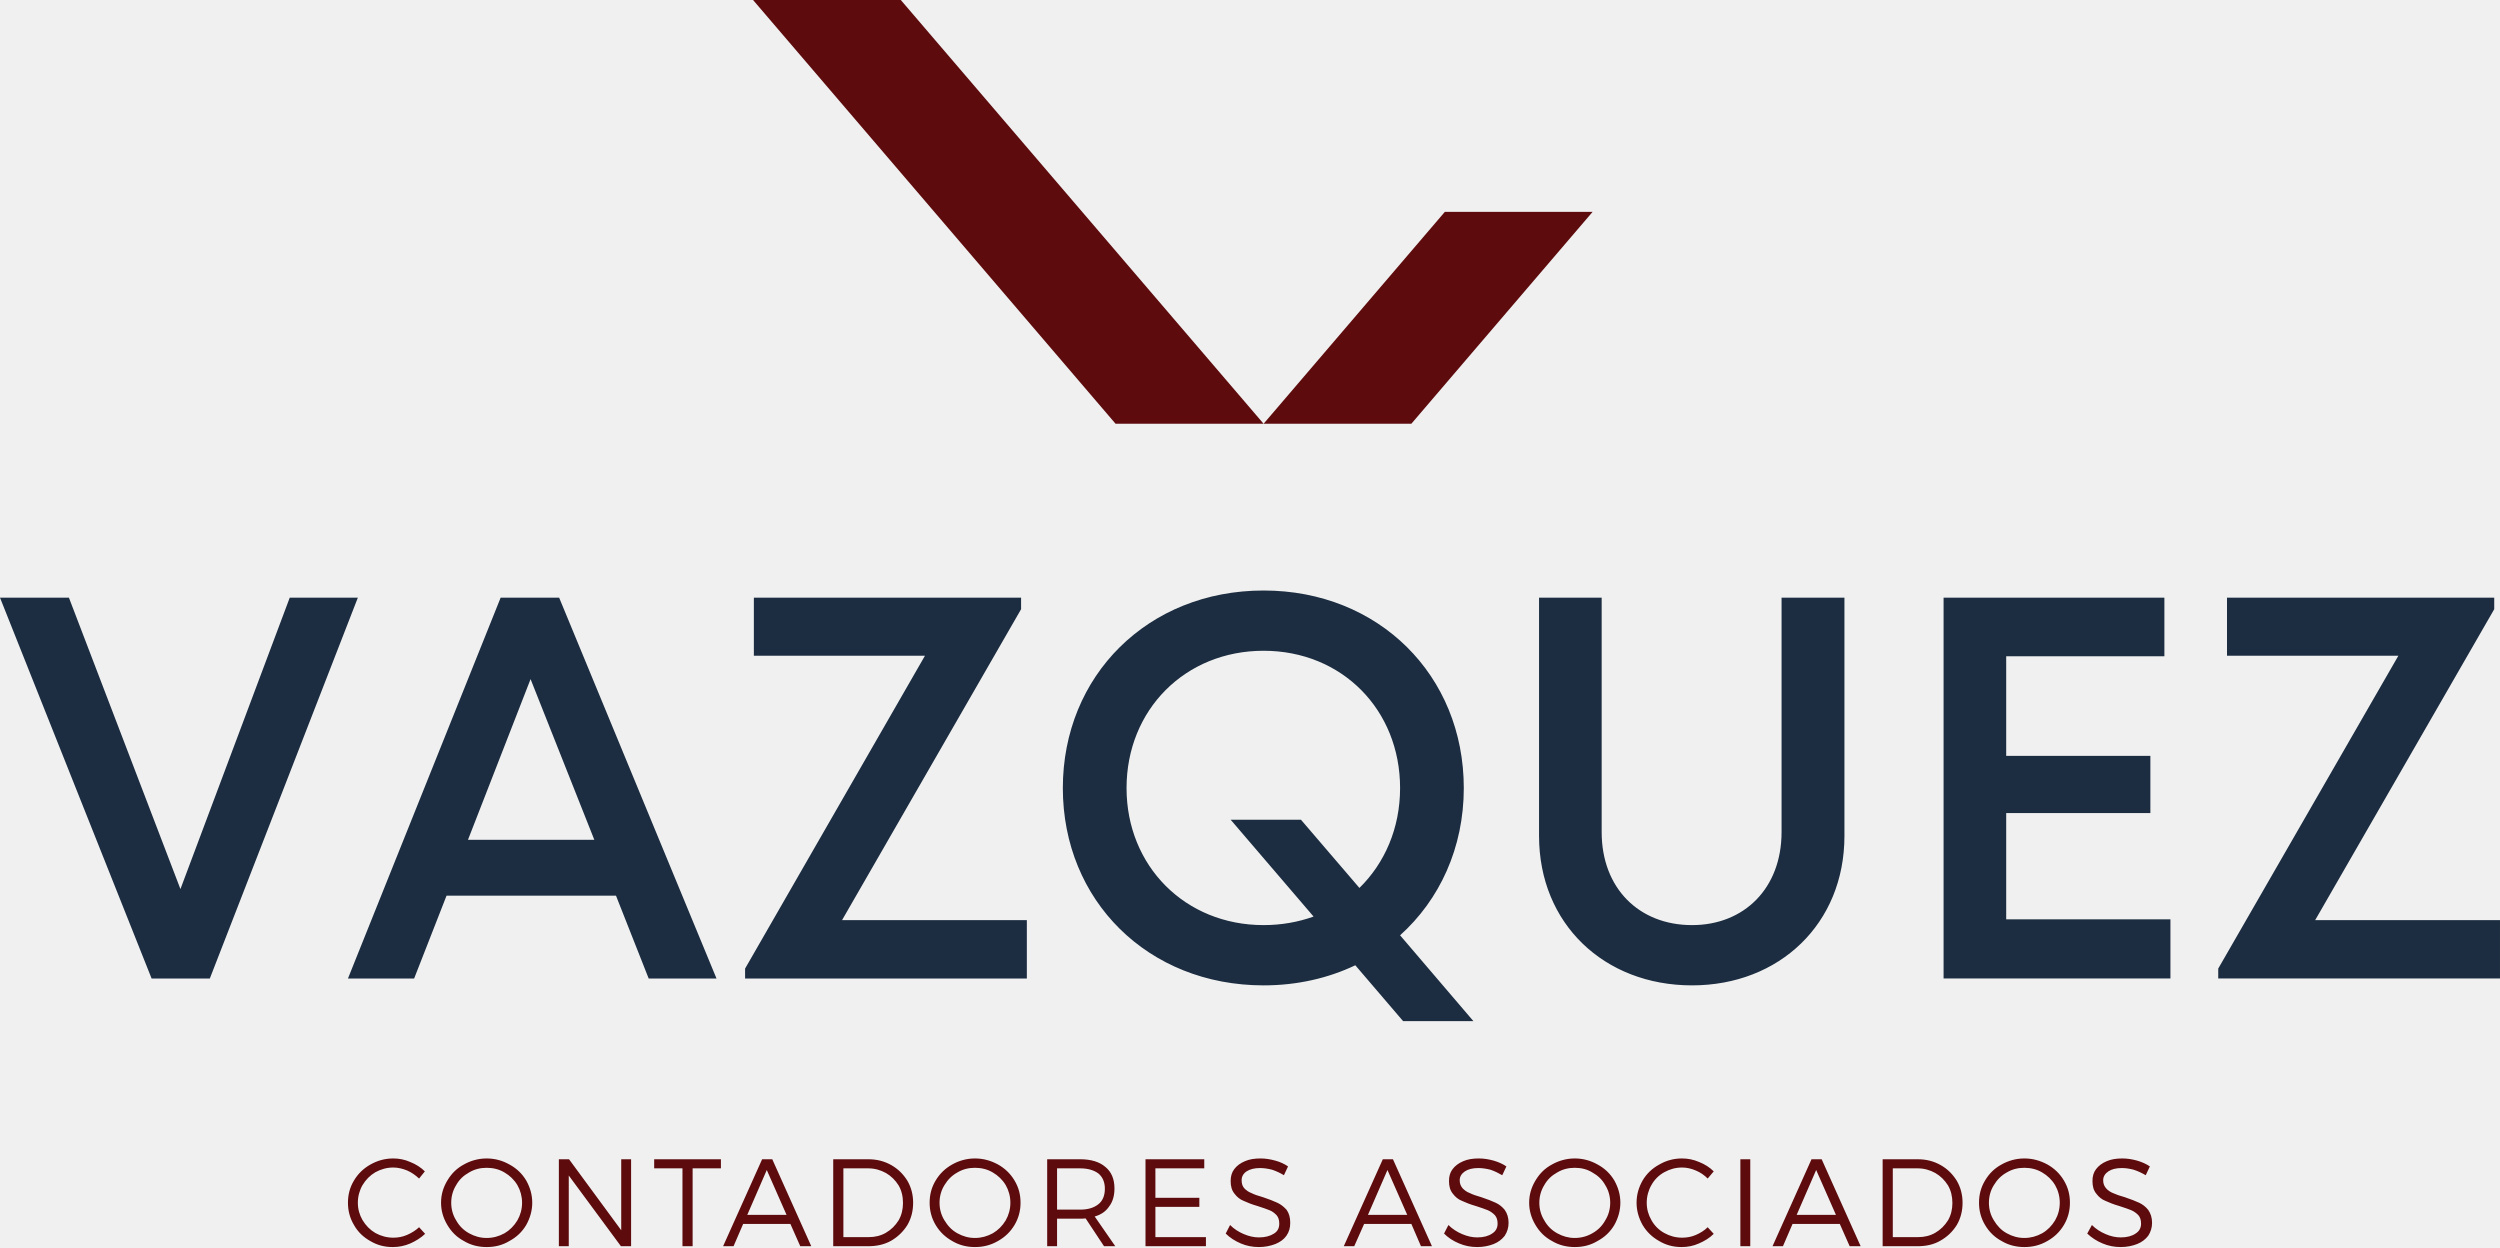
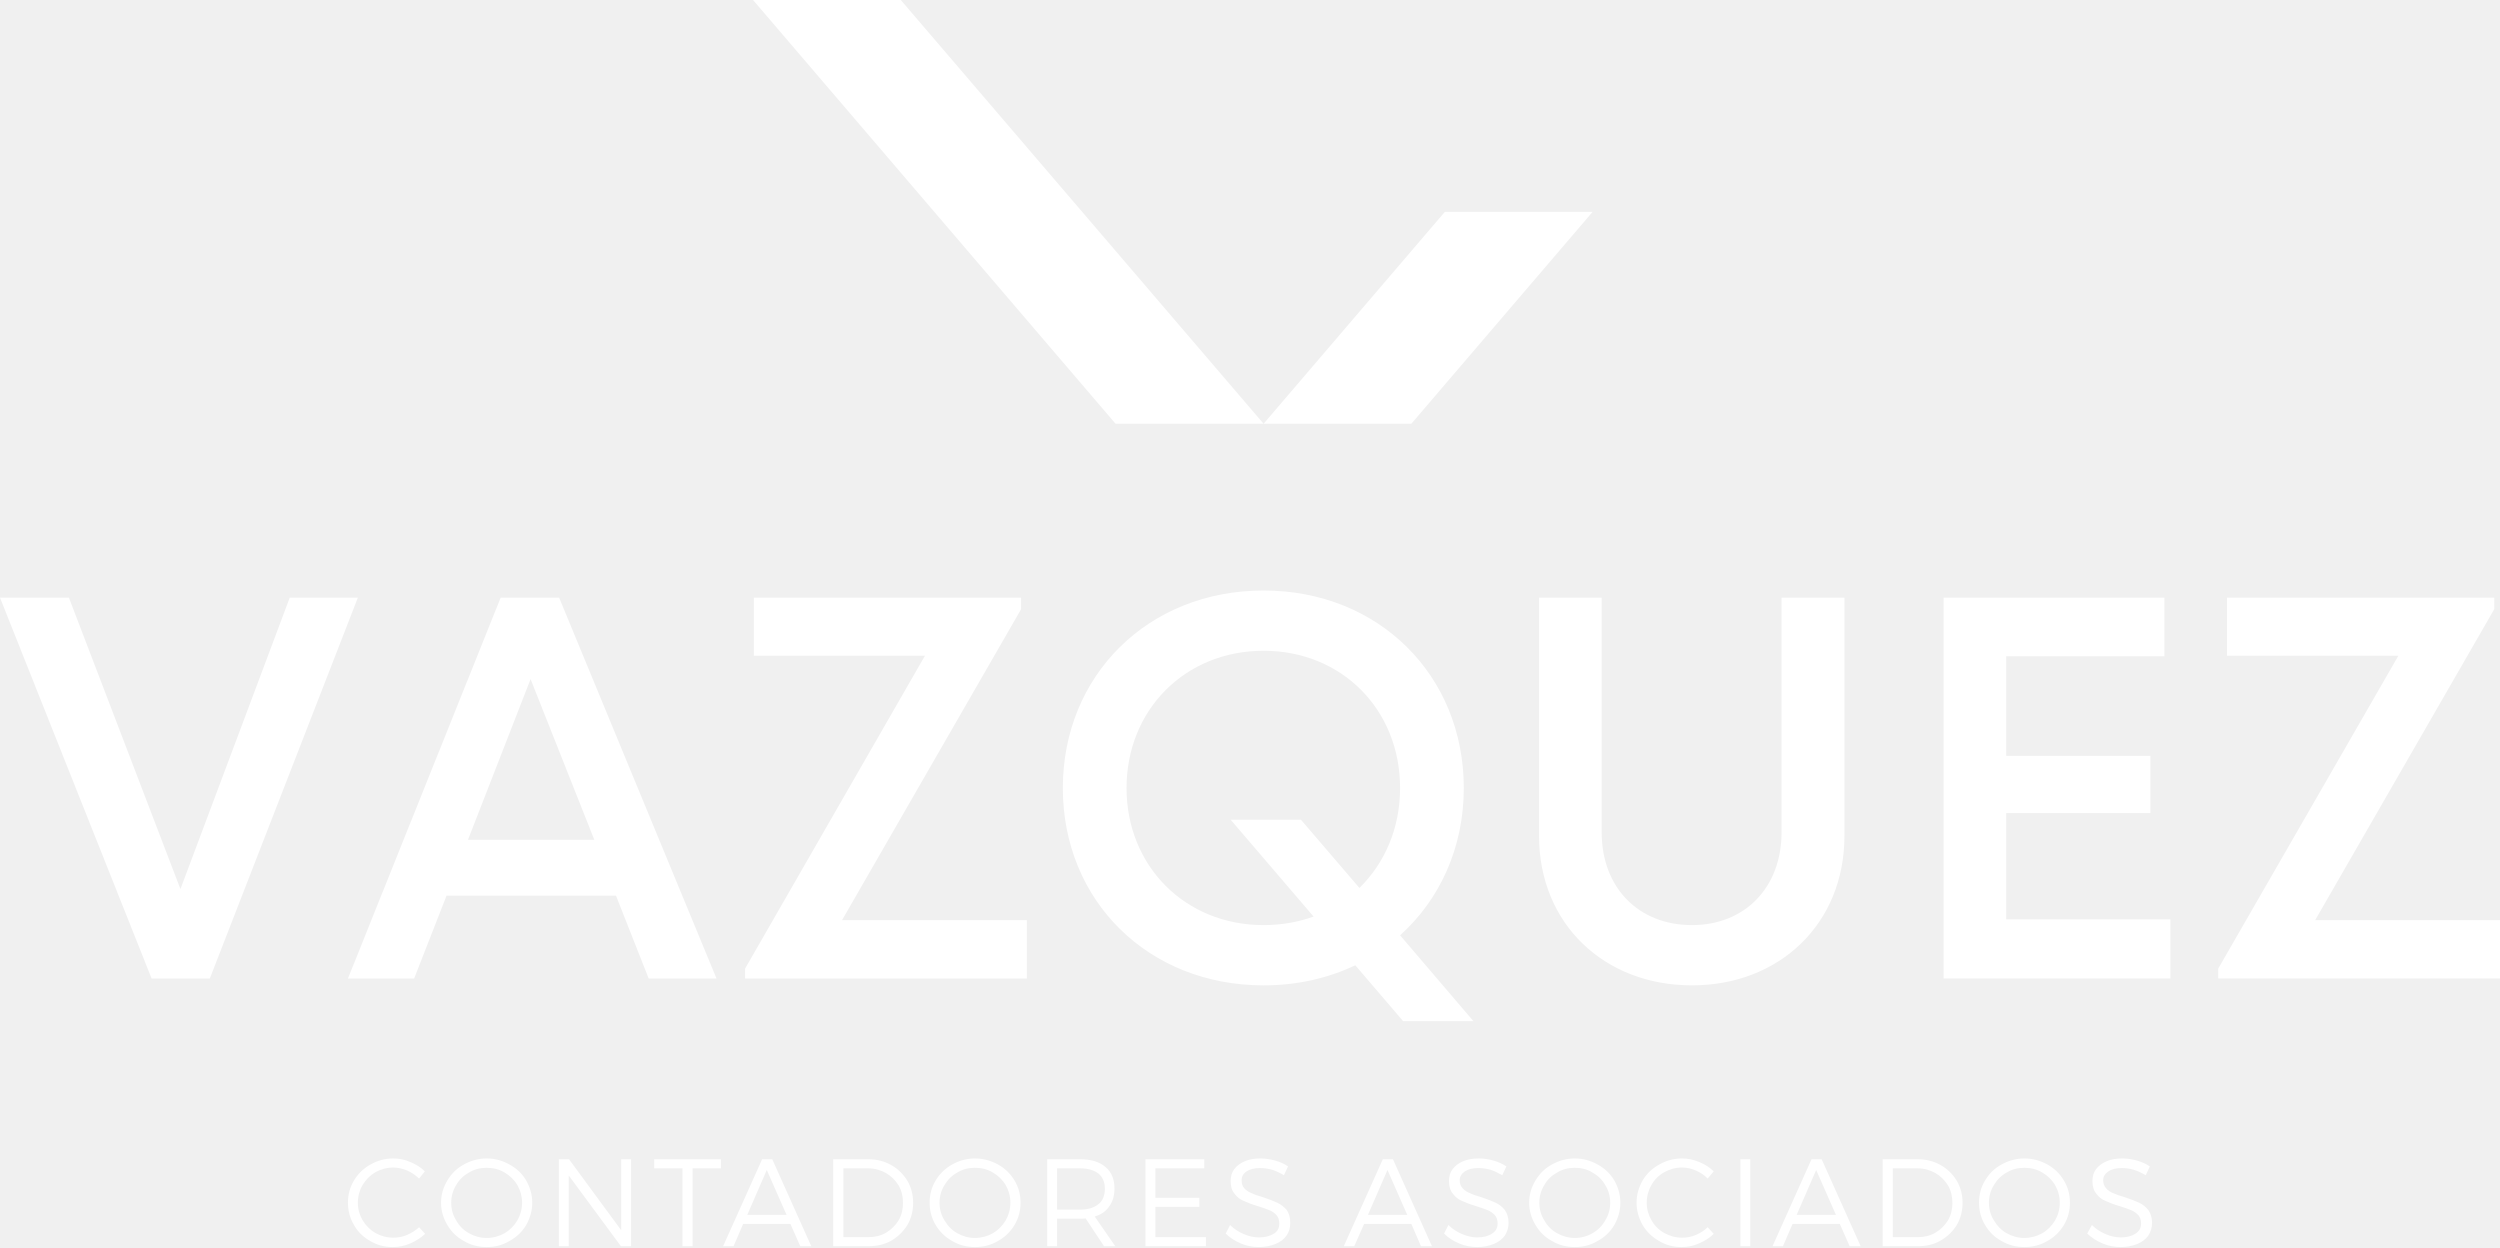
- <svg xmlns="http://www.w3.org/2000/svg" xml:space="preserve" width="144.803mm" height="72.231mm" version="1.1" style="shape-rendering:geometricPrecision; text-rendering:geometricPrecision; image-rendering:optimizeQuality; fill-rule:evenodd; clip-rule:evenodd" viewBox="0 0 4857.81 2423.19">
-   <defs>
-     <style type="text/css">
+ <svg xmlns="http://www.w3.org/2000/svg" xml:space="preserve" width="144.803mm" height="72.231mm" version="1.1" style="shape-rendering:geometricPrecision; text-rendering:geometricPrecision; image-rendering:optimizeQuality; fill-rule:evenodd; clip-rule:evenodd" viewBox="0 0 4857.81 2423.19" id="svg8">
+   <defs id="defs2">
+     <style type="text/css" id="style1">
   
    .fil1 {fill:none;fill-rule:nonzero}
    .fil3 {fill:#5D0B0D}
    .fil2 {fill:#1C2D41;fill-rule:nonzero}
    .fil0 {fill:#5D0B0D;fill-rule:nonzero}
   
  </style>
    <clipPath id="id0" style="clip-rule:nonzero">
-       <path d="M671.77 2241.6l3514.97 0 0 181.59 -3514.97 0 0 -181.59zm0 0z" />
+       <path d="M671.77 2241.6l3514.97 0 0 181.59 -3514.97 0 0 -181.59zm0 0z" id="path1" />
    </clipPath>
    <clipPath id="id1" style="clip-rule:nonzero">
-       <path d="M1452.87 0l1005.97 0 0 833.25 -1005.97 0 0 -833.25zm0 0z" />
+       <path d="M1452.87 0l1005.97 0 0 833.25 -1005.97 0 0 -833.25zm0 0z" id="path2" />
    </clipPath>
  </defs>
  <g id="Capa_x0020_1">
-     <g>
+     <g id="g2">
  </g>
-     <g style="clip-path:url(#id0)">
-       <g id="_2546555291472">
-         <path class="fil0" d="M791.36 2274.52c8.55,3.74 16.04,9.1 22.98,15.53l11.19 -13.92c-8,-8 -17.61,-13.92 -28.29,-18.17 -10.63,-4.81 -21.87,-6.93 -33.05,-6.93 -16.55,0 -30.97,4.25 -44.29,11.74 -13.36,7.49 -24.04,17.66 -32.04,31.02 -8,13.36 -11.74,27.27 -11.74,43.32 0,15.49 3.74,29.91 11.74,43.27 7.49,13.41 18.17,23.53 31.48,31.02 13.36,8.04 27.74,11.79 43.78,11.79 11.75,0 22.93,-2.17 34.12,-6.98 10.68,-4.81 20.3,-10.68 28.85,-18.68l-11.74 -12.85c-6.93,6.43 -14.93,11.24 -23.48,14.98 -8.55,3.74 -17.62,5.32 -26.68,5.32 -12.3,0 -24.04,-3.19 -34.72,-9.06 -10.12,-5.87 -18.68,-14.43 -25.06,-25.15 -5.87,-10.12 -9.06,-21.36 -9.06,-33.66 0,-12.3 3.19,-24.08 9.06,-34.26 6.38,-10.68 14.93,-19.23 25.06,-25.1 10.68,-5.87 22.42,-9.11 34.72,-9.11 9.06,0 18.12,2.13 27.18,5.87zm198.56 -11.75c-13.36,-7.49 -27.78,-11.74 -44.29,-11.74 -16.04,0 -30.97,4.25 -44.33,11.74 -13.87,7.49 -23.99,17.66 -31.99,31.02 -8,13.36 -12.3,27.27 -12.3,43.32 0,15.49 4.3,29.91 12.3,43.27 8,13.41 18.12,23.53 31.99,31.02 13.36,8.04 28.29,11.79 44.33,11.79 16.51,0 30.93,-3.74 44.29,-11.79 13.87,-7.49 24.55,-17.61 32.54,-31.02 7.44,-13.36 11.75,-27.78 11.75,-43.27 0,-16.04 -4.3,-29.96 -11.75,-43.32 -8,-13.36 -18.68,-23.53 -32.54,-31.02zm-78.45 15.49c10.68,-6.38 21.87,-9.06 34.16,-9.06 12.25,0 23.99,2.68 34.67,9.06 10.12,5.92 18.68,13.92 25.06,24.59 5.87,10.17 9.1,21.96 9.1,34.26 0,12.3 -3.23,24.04 -9.1,34.21 -6.38,10.68 -14.93,19.23 -25.06,25.1 -10.68,5.92 -22.42,9.11 -34.67,9.11 -12.3,0 -23.48,-3.19 -34.16,-9.11 -10.68,-5.87 -19.23,-14.42 -25.1,-25.1 -6.38,-10.17 -9.61,-21.91 -9.61,-34.21 0,-12.3 3.23,-24.08 9.61,-34.26 5.87,-10.68 14.42,-18.68 25.1,-24.59zm295.64 -25.66l0 137.95 -101.38 -137.95 -19.79 0 0 168.97 19.23 0 0 -137.39 101.38 137.39 19.74 0 0 -168.97 -19.19 0zm64.03 0l0 17.66 54.97 0 0 151.31 19.74 0 0 -151.31 54.97 0 0 -17.66 -129.68 0zm283.9 168.97l21.36 0 -75.77 -168.97 -19.74 0 -75.82 168.97 20.29 0 18.68 -43.32 91.81 0 19.19 43.32zm-103 -60.93l37.91 -87.19 38.42 87.19 -76.32 0zm279.64 -96.81c-13.36,-7.49 -27.74,-11.23 -44.29,-11.23l-68.33 0 0 168.97 67.77 0c16.55,0 31.48,-3.19 44.84,-10.68 12.81,-7.49 23.49,-17.66 31.48,-30.51 7.49,-12.81 11.18,-27.23 11.18,-43.27 0,-15.53 -3.7,-29.96 -11.18,-42.81 -8,-12.81 -18.12,-22.98 -31.48,-30.47zm-10.12 131.52c-10.17,5.92 -21.36,8.55 -33.66,8.55l-49.1 0 0 -133.65 48.03 0c12.81,0 24.04,3.19 34.72,9.1 10.12,5.87 18.12,13.87 24.55,24.04 5.87,10.17 8.5,21.41 8.5,34.21 0,12.3 -2.63,23.53 -8.5,33.7 -6.43,10.17 -14.43,18.17 -24.55,24.04zm217.7 -132.59c-13.87,-7.49 -28.25,-11.74 -44.8,-11.74 -16.04,0 -30.97,4.25 -44.29,11.74 -13.36,7.49 -24.04,17.66 -32.04,31.02 -8,13.36 -11.74,27.27 -11.74,43.32 0,15.49 3.74,29.91 11.74,43.27 8,13.41 18.68,23.53 32.04,31.02 13.32,8.04 28.25,11.79 44.29,11.79 16.55,0 30.93,-3.74 44.8,-11.79 13.36,-7.49 24.04,-17.61 32.04,-31.02 8,-13.36 11.74,-27.78 11.74,-43.27 0,-16.04 -3.74,-29.96 -11.74,-43.32 -8,-13.36 -18.68,-23.53 -32.04,-31.02zm-78.96 15.49c10.68,-6.38 21.87,-9.06 34.17,-9.06 12.25,0 23.99,2.68 34.67,9.06 10.12,5.92 18.68,13.92 25.1,24.59 5.87,10.17 9.06,21.96 9.06,34.26 0,12.3 -3.24,24.04 -9.06,34.21 -6.43,10.68 -14.98,19.23 -25.1,25.1 -10.68,5.92 -22.42,9.11 -34.67,9.11 -12.3,0 -23.49,-3.19 -34.17,-9.11 -10.68,-5.87 -18.68,-14.42 -25.1,-25.1 -6.38,-10.17 -9.57,-21.91 -9.57,-34.21 0,-12.3 3.19,-24.08 9.57,-34.26 6.43,-10.68 14.43,-18.68 25.1,-24.59zm284.96 143.31l21.87 0 -39.99 -57.74c12.81,-3.74 21.87,-10.17 28.24,-19.79 6.93,-9.11 10.17,-20.85 10.17,-34.77 0,-18.17 -5.87,-32.08 -17.61,-41.7 -11.75,-10.17 -28.29,-14.98 -49.1,-14.98l-64.03 0 0 168.97 19.19 0 0 -53.49 44.84 0c2.63,0 6.38,0 10.68,-0.51l35.74 54zm-46.41 -71.1l-44.84 0 0 -80.21 44.84 0c15.49,0 27.18,3.74 35.74,10.17 8,6.93 12.3,16.55 12.3,29.4 0,13.36 -4.3,23.53 -12.3,29.91 -8.55,6.98 -20.25,10.73 -35.74,10.73zm127 -97.87l0 168.97 117.42 0 0 -17.66 -98.19 0 0 -58.81 85.39 0 0 -17.66 -85.39 0 0 -57.19 94.96 0 0 -17.66 -114.19 0zm246.04 20.34c8,2.68 16,6.42 22.93,10.68l8 -17.1c-6.93,-4.81 -14.93,-8.55 -24.55,-11.24 -9.62,-2.68 -19.19,-4.25 -28.8,-4.25 -11.74,0 -21.87,1.57 -30.42,5.32 -9.06,3.74 -16,9.11 -20.8,15.53 -4.81,6.38 -6.93,13.87 -6.93,22.98 0,10.17 2.13,18.17 7.44,24.59 4.81,6.43 10.68,11.24 17.62,13.92 6.93,3.19 16,6.93 27.23,10.12 10.12,3.23 17.62,5.92 22.93,8.04 5.87,2.13 10.17,5.87 13.87,9.61 3.75,4.3 5.36,9.61 5.36,16.6 0,8.55 -3.24,14.93 -10.17,19.23 -7.44,4.81 -17.06,7.49 -29.31,7.49 -9.62,0 -19.23,-2.13 -29.36,-6.42 -10.17,-4.25 -19.23,-10.17 -26.72,-17.66l-8.51 16.6c8,8 18.12,14.42 29.36,19.23 11.19,4.81 22.93,6.98 35.23,6.98 11.69,0 22.37,-2.17 31.99,-5.92 9.06,-3.7 16.55,-9.06 21.36,-16 5.32,-7.49 7.44,-15.53 7.44,-25.15 0,-10.17 -2.13,-18.17 -6.93,-25.15 -5.32,-5.87 -11.19,-10.68 -18.12,-13.87 -6.93,-3.23 -16.55,-6.98 -27.74,-10.73 -9.62,-2.68 -17.11,-5.32 -22.42,-8 -5.87,-2.13 -10.12,-5.36 -13.87,-9.11 -3.74,-4.25 -5.36,-9.06 -5.36,-16.04 0,-6.93 3.24,-12.81 9.62,-17.11 6.42,-4.25 15.49,-6.43 26.16,-6.43 6.93,0 14.93,1.06 23.49,3.24zm289.22 148.63l21.36 0 -75.77 -168.97 -19.74 0 -75.82 168.97 20.3 0 19.23 -43.32 91.77 0 18.68 43.32zm-103 -60.93l37.91 -87.19 38.42 87.19 -76.33 0zm238.04 -87.7c8,2.68 15.44,6.42 22.93,10.68l8 -17.1c-6.93,-4.81 -15.49,-8.55 -24.55,-11.24 -9.61,-2.68 -19.19,-4.25 -28.8,-4.25 -11.74,0 -21.87,1.57 -30.42,5.32 -9.06,3.74 -16,9.11 -20.8,15.53 -4.81,6.38 -6.93,13.87 -6.93,22.98 0,10.17 2.13,18.17 7.44,24.59 4.81,6.43 10.68,11.24 17.61,13.92 6.93,3.19 16,6.93 27.23,10.12 10.12,3.23 17.61,5.92 22.93,8.04 5.36,2.13 10.17,5.87 13.87,9.61 3.74,4.3 5.36,9.61 5.36,16.6 0,8.55 -3.75,14.93 -10.68,19.23 -6.93,4.81 -16.55,7.49 -28.8,7.49 -9.61,0 -19.23,-2.13 -29.35,-6.42 -10.17,-4.25 -19.23,-10.17 -26.72,-17.66l-8.5 16.6c8,8 17.61,14.42 29.35,19.23 11.19,4.81 22.93,6.98 35.23,6.98 11.7,0 22.38,-2.17 31.99,-5.92 9.06,-3.7 16,-9.06 21.36,-16 4.81,-7.49 7.44,-15.53 7.44,-25.15 0,-10.17 -2.63,-18.17 -7.44,-25.15 -4.81,-5.87 -10.68,-10.68 -17.62,-13.87 -6.93,-3.23 -16.55,-6.98 -27.74,-10.73 -9.61,-2.68 -17.11,-5.32 -22.42,-8 -5.87,-2.13 -10.12,-5.36 -13.87,-9.11 -3.74,-4.25 -5.87,-9.06 -5.87,-16.04 0,-6.93 3.75,-12.81 10.12,-17.11 6.43,-4.25 14.93,-6.43 26.17,-6.43 6.93,0 14.93,1.06 23.48,3.24zm208.13 -10.17c-13.36,-7.49 -27.78,-11.74 -44.34,-11.74 -16,0 -30.93,4.25 -44.29,11.74 -13.87,7.49 -23.99,17.66 -31.99,31.02 -8,13.36 -12.3,27.27 -12.3,43.32 0,15.49 4.3,29.91 12.3,43.27 8,13.41 18.12,23.53 31.99,31.02 13.36,8.04 28.29,11.79 44.29,11.79 16.55,0 30.97,-3.74 44.34,-11.79 13.87,-7.49 24.55,-17.61 32.54,-31.02 7.44,-13.36 11.74,-27.78 11.74,-43.27 0,-16.04 -4.3,-29.96 -11.74,-43.32 -8,-13.36 -18.68,-23.53 -32.54,-31.02zm-78.45 15.49c10.68,-6.38 21.87,-9.06 34.12,-9.06 12.3,0 24.04,2.68 34.17,9.06 10.68,5.92 19.23,13.92 25.1,24.59 6.38,10.17 9.61,21.96 9.61,34.26 0,12.3 -3.24,24.04 -9.61,34.21 -5.87,10.68 -14.43,19.23 -25.1,25.1 -10.12,5.92 -21.87,9.11 -34.17,9.11 -12.25,0 -23.44,-3.19 -34.12,-9.11 -10.68,-5.87 -19.23,-14.42 -25.1,-25.1 -6.38,-10.17 -9.62,-21.91 -9.62,-34.21 0,-12.3 3.24,-24.08 9.62,-34.26 5.87,-10.68 14.42,-18.68 25.1,-24.59zm269.48 -3.74c9.06,3.74 16.55,9.1 22.93,15.53l11.75 -13.92c-8,-8 -17.62,-13.92 -28.25,-18.17 -11.24,-4.81 -21.91,-6.93 -33.66,-6.93 -16,0 -30.93,4.25 -43.74,11.74 -13.87,7.49 -24.55,17.66 -32.54,31.02 -7.49,13.36 -11.74,27.27 -11.74,43.32 0,15.49 4.25,29.91 11.74,43.27 8,13.41 18.68,23.53 31.99,31.02 13.36,8.04 27.78,11.79 43.78,11.79 11.74,0 22.93,-2.17 33.61,-6.98 11.19,-4.81 20.81,-10.68 28.8,-18.68l-11.75 -12.85c-6.38,6.43 -14.38,11.24 -22.93,14.98 -8.55,3.74 -17.61,5.32 -26.67,5.32 -12.81,0 -24.04,-3.19 -34.67,-9.06 -10.68,-5.87 -19.23,-14.43 -25.1,-25.15 -5.87,-10.12 -9.06,-21.36 -9.06,-33.66 0,-12.3 3.19,-24.08 9.06,-34.26 5.87,-10.68 14.42,-19.23 25.1,-25.1 10.63,-5.87 21.87,-9.11 34.67,-9.11 9.06,0 18.12,2.13 26.67,5.87zm86.45 -21.91l0 168.97 19.23 0 0 -168.97 -19.23 0zm212.38 168.97l21.36 0 -75.77 -168.97 -19.74 0 -75.77 168.97 20.25 0 18.68 -43.32 91.81 0 19.19 43.32zm-103 -60.93l37.91 -87.19 38.42 87.19 -76.32 0zm279.64 -96.81c-13.31,-7.49 -27.74,-11.23 -44.29,-11.23l-68.28 0 0 168.97 67.77 0c16.51,0 31.48,-3.19 44.29,-10.68 13.32,-7.49 23.99,-17.66 31.99,-30.51 7.49,-12.81 11.24,-27.23 11.24,-43.27 0,-15.53 -3.75,-29.96 -11.24,-42.81 -8,-12.81 -18.12,-22.98 -31.48,-30.47zm-10.12 131.52c-10.12,5.92 -21.36,8.55 -33.61,8.55l-49.1 0 0 -133.65 48.03 0c12.81,0 23.99,3.19 34.67,9.1 10.12,5.87 18.12,13.87 24.55,24.04 5.87,10.17 8.55,21.41 8.55,34.21 0,12.3 -2.68,23.53 -8.55,33.7 -6.43,10.17 -14.43,18.17 -24.55,24.04zm217.74 -132.59c-13.92,-7.49 -28.29,-11.74 -44.84,-11.74 -16,0 -30.97,4.25 -44.29,11.74 -13.87,7.49 -24.04,17.66 -32.04,31.02 -8,13.36 -11.74,27.27 -11.74,43.32 0,15.49 3.74,29.91 11.74,43.27 8,13.41 18.17,23.53 32.04,31.02 13.31,8.04 28.29,11.79 44.29,11.79 16.55,0 30.93,-3.74 44.84,-11.79 13.32,-7.49 23.99,-17.61 31.99,-31.02 8,-13.36 11.74,-27.78 11.74,-43.27 0,-16.04 -3.74,-29.96 -11.74,-43.32 -8,-13.36 -18.68,-23.53 -31.99,-31.02zm-79.01 15.49c10.68,-6.38 21.87,-9.06 34.17,-9.06 12.25,0 23.99,2.68 34.67,9.06 10.17,5.92 18.68,13.92 25.1,24.59 5.87,10.17 9.06,21.96 9.06,34.26 0,12.3 -3.19,24.04 -9.06,34.21 -6.42,10.68 -14.93,19.23 -25.1,25.1 -10.68,5.92 -22.42,9.11 -34.67,9.11 -12.3,0 -23.48,-3.19 -34.17,-9.11 -10.68,-5.87 -18.68,-14.42 -25.05,-25.1 -6.43,-10.17 -9.62,-21.91 -9.62,-34.21 0,-12.3 3.19,-24.08 9.62,-34.26 6.38,-10.68 14.38,-18.68 25.05,-24.59zm246.55 -5.32c8.55,2.68 16.04,6.42 23.49,10.68l8 -17.1c-6.93,-4.81 -15.44,-8.55 -24.55,-11.24 -9.57,-2.68 -19.19,-4.25 -28.8,-4.25 -11.74,0 -21.87,1.57 -30.42,5.32 -9.06,3.74 -16,9.11 -20.81,15.53 -4.81,6.38 -6.93,13.87 -6.93,22.98 0,10.17 2.13,18.17 7.44,24.59 4.81,6.43 10.68,11.24 17.61,13.92 6.93,3.19 16.04,6.93 27.23,10.12 10.12,3.23 17.61,5.92 22.93,8.04 5.36,2.13 10.17,5.87 13.87,9.61 3.74,4.3 5.36,9.61 5.36,16.6 0,8.55 -3.74,14.93 -10.68,19.23 -6.93,4.81 -16.55,7.49 -28.8,7.49 -9.61,0 -19.74,-2.13 -29.35,-6.42 -10.17,-4.25 -19.23,-10.17 -26.68,-17.66l-9.1 16.6c8.55,8 18.17,14.42 29.91,19.23 11.18,4.81 22.93,6.98 35.23,6.98 11.75,0 22.42,-2.17 31.99,-5.92 9.11,-3.7 16.04,-9.06 21.36,-16 4.81,-7.49 7.49,-15.53 7.49,-25.15 0,-10.17 -2.68,-18.17 -7.49,-25.15 -4.81,-5.87 -10.68,-10.68 -17.61,-13.87 -6.94,-3.23 -16.55,-6.98 -27.74,-10.73 -9.61,-2.68 -17.1,-5.32 -22.98,-8 -5.31,-2.13 -10.12,-5.36 -13.31,-9.11 -3.75,-4.25 -5.87,-9.06 -5.87,-16.04 0,-6.93 3.74,-12.81 10.12,-17.11 6.43,-4.25 14.94,-6.43 26.17,-6.43 6.93,0 14.93,1.06 22.93,3.24zm0 0z" />
+     <g style="clip-path:url(#id0);fill:#ffffff" clip-path="url(#id0)" id="g3">
+       <g id="_2546555291472" style="fill:#ffffff">
+         <path class="fil0" d="M791.36 2274.52c8.55,3.74 16.04,9.1 22.98,15.53l11.19 -13.92c-8,-8 -17.61,-13.92 -28.29,-18.17 -10.63,-4.81 -21.87,-6.93 -33.05,-6.93 -16.55,0 -30.97,4.25 -44.29,11.74 -13.36,7.49 -24.04,17.66 -32.04,31.02 -8,13.36 -11.74,27.27 -11.74,43.32 0,15.49 3.74,29.91 11.74,43.27 7.49,13.41 18.17,23.53 31.48,31.02 13.36,8.04 27.74,11.79 43.78,11.79 11.75,0 22.93,-2.17 34.12,-6.98 10.68,-4.81 20.3,-10.68 28.85,-18.68l-11.74 -12.85c-6.93,6.43 -14.93,11.24 -23.48,14.98 -8.55,3.74 -17.62,5.32 -26.68,5.32 -12.3,0 -24.04,-3.19 -34.72,-9.06 -10.12,-5.87 -18.68,-14.43 -25.06,-25.15 -5.87,-10.12 -9.06,-21.36 -9.06,-33.66 0,-12.3 3.19,-24.08 9.06,-34.26 6.38,-10.68 14.93,-19.23 25.06,-25.1 10.68,-5.87 22.42,-9.11 34.72,-9.11 9.06,0 18.12,2.13 27.18,5.87zm198.56 -11.75c-13.36,-7.49 -27.78,-11.74 -44.29,-11.74 -16.04,0 -30.97,4.25 -44.33,11.74 -13.87,7.49 -23.99,17.66 -31.99,31.02 -8,13.36 -12.3,27.27 -12.3,43.32 0,15.49 4.3,29.91 12.3,43.27 8,13.41 18.12,23.53 31.99,31.02 13.36,8.04 28.29,11.79 44.33,11.79 16.51,0 30.93,-3.74 44.29,-11.79 13.87,-7.49 24.55,-17.61 32.54,-31.02 7.44,-13.36 11.75,-27.78 11.75,-43.27 0,-16.04 -4.3,-29.96 -11.75,-43.32 -8,-13.36 -18.68,-23.53 -32.54,-31.02zm-78.45 15.49c10.68,-6.38 21.87,-9.06 34.16,-9.06 12.25,0 23.99,2.68 34.67,9.06 10.12,5.92 18.68,13.92 25.06,24.59 5.87,10.17 9.1,21.96 9.1,34.26 0,12.3 -3.23,24.04 -9.1,34.21 -6.38,10.68 -14.93,19.23 -25.06,25.1 -10.68,5.92 -22.42,9.11 -34.67,9.11 -12.3,0 -23.48,-3.19 -34.16,-9.11 -10.68,-5.87 -19.23,-14.42 -25.1,-25.1 -6.38,-10.17 -9.61,-21.91 -9.61,-34.21 0,-12.3 3.23,-24.08 9.61,-34.26 5.87,-10.68 14.42,-18.68 25.1,-24.59zm295.64 -25.66l0 137.95 -101.38 -137.95 -19.79 0 0 168.97 19.23 0 0 -137.39 101.38 137.39 19.74 0 0 -168.97 -19.19 0zm64.03 0l0 17.66 54.97 0 0 151.31 19.74 0 0 -151.31 54.97 0 0 -17.66 -129.68 0zm283.9 168.97l21.36 0 -75.77 -168.97 -19.74 0 -75.82 168.97 20.29 0 18.68 -43.32 91.81 0 19.19 43.32zm-103 -60.93l37.91 -87.19 38.42 87.19 -76.32 0zm279.64 -96.81c-13.36,-7.49 -27.74,-11.23 -44.29,-11.23l-68.33 0 0 168.97 67.77 0c16.55,0 31.48,-3.19 44.84,-10.68 12.81,-7.49 23.49,-17.66 31.48,-30.51 7.49,-12.81 11.18,-27.23 11.18,-43.27 0,-15.53 -3.7,-29.96 -11.18,-42.81 -8,-12.81 -18.12,-22.98 -31.48,-30.47zm-10.12 131.52c-10.17,5.92 -21.36,8.55 -33.66,8.55l-49.1 0 0 -133.65 48.03 0c12.81,0 24.04,3.19 34.72,9.1 10.12,5.87 18.12,13.87 24.55,24.04 5.87,10.17 8.5,21.41 8.5,34.21 0,12.3 -2.63,23.53 -8.5,33.7 -6.43,10.17 -14.43,18.17 -24.55,24.04zm217.7 -132.59c-13.87,-7.49 -28.25,-11.74 -44.8,-11.74 -16.04,0 -30.97,4.25 -44.29,11.74 -13.36,7.49 -24.04,17.66 -32.04,31.02 -8,13.36 -11.74,27.27 -11.74,43.32 0,15.49 3.74,29.91 11.74,43.27 8,13.41 18.68,23.53 32.04,31.02 13.32,8.04 28.25,11.79 44.29,11.79 16.55,0 30.93,-3.74 44.8,-11.79 13.36,-7.49 24.04,-17.61 32.04,-31.02 8,-13.36 11.74,-27.78 11.74,-43.27 0,-16.04 -3.74,-29.96 -11.74,-43.32 -8,-13.36 -18.68,-23.53 -32.04,-31.02zm-78.96 15.49c10.68,-6.38 21.87,-9.06 34.17,-9.06 12.25,0 23.99,2.68 34.67,9.06 10.12,5.92 18.68,13.92 25.1,24.59 5.87,10.17 9.06,21.96 9.06,34.26 0,12.3 -3.24,24.04 -9.06,34.21 -6.43,10.68 -14.98,19.23 -25.1,25.1 -10.68,5.92 -22.42,9.11 -34.67,9.11 -12.3,0 -23.49,-3.19 -34.17,-9.11 -10.68,-5.87 -18.68,-14.42 -25.1,-25.1 -6.38,-10.17 -9.57,-21.91 -9.57,-34.21 0,-12.3 3.19,-24.08 9.57,-34.26 6.43,-10.68 14.43,-18.68 25.1,-24.59zm284.96 143.31l21.87 0 -39.99 -57.74c12.81,-3.74 21.87,-10.17 28.24,-19.79 6.93,-9.11 10.17,-20.85 10.17,-34.77 0,-18.17 -5.87,-32.08 -17.61,-41.7 -11.75,-10.17 -28.29,-14.98 -49.1,-14.98l-64.03 0 0 168.97 19.19 0 0 -53.49 44.84 0c2.63,0 6.38,0 10.68,-0.51l35.74 54zm-46.41 -71.1l-44.84 0 0 -80.21 44.84 0c15.49,0 27.18,3.74 35.74,10.17 8,6.93 12.3,16.55 12.3,29.4 0,13.36 -4.3,23.53 -12.3,29.91 -8.55,6.98 -20.25,10.73 -35.74,10.73zm127 -97.87l0 168.97 117.42 0 0 -17.66 -98.19 0 0 -58.81 85.39 0 0 -17.66 -85.39 0 0 -57.19 94.96 0 0 -17.66 -114.19 0zm246.04 20.34c8,2.68 16,6.42 22.93,10.68l8 -17.1c-6.93,-4.81 -14.93,-8.55 -24.55,-11.24 -9.62,-2.68 -19.19,-4.25 -28.8,-4.25 -11.74,0 -21.87,1.57 -30.42,5.32 -9.06,3.74 -16,9.11 -20.8,15.53 -4.81,6.38 -6.93,13.87 -6.93,22.98 0,10.17 2.13,18.17 7.44,24.59 4.81,6.43 10.68,11.24 17.62,13.92 6.93,3.19 16,6.93 27.23,10.12 10.12,3.23 17.62,5.92 22.93,8.04 5.87,2.13 10.17,5.87 13.87,9.61 3.75,4.3 5.36,9.61 5.36,16.6 0,8.55 -3.24,14.93 -10.17,19.23 -7.44,4.81 -17.06,7.49 -29.31,7.49 -9.62,0 -19.23,-2.13 -29.36,-6.42 -10.17,-4.25 -19.23,-10.17 -26.72,-17.66l-8.51 16.6c8,8 18.12,14.42 29.36,19.23 11.19,4.81 22.93,6.98 35.23,6.98 11.69,0 22.37,-2.17 31.99,-5.92 9.06,-3.7 16.55,-9.06 21.36,-16 5.32,-7.49 7.44,-15.53 7.44,-25.15 0,-10.17 -2.13,-18.17 -6.93,-25.15 -5.32,-5.87 -11.19,-10.68 -18.12,-13.87 -6.93,-3.23 -16.55,-6.98 -27.74,-10.73 -9.62,-2.68 -17.11,-5.32 -22.42,-8 -5.87,-2.13 -10.12,-5.36 -13.87,-9.11 -3.74,-4.25 -5.36,-9.06 -5.36,-16.04 0,-6.93 3.24,-12.81 9.62,-17.11 6.42,-4.25 15.49,-6.43 26.16,-6.43 6.93,0 14.93,1.06 23.49,3.24zm289.22 148.63l21.36 0 -75.77 -168.97 -19.74 0 -75.82 168.97 20.3 0 19.23 -43.32 91.77 0 18.68 43.32zm-103 -60.93l37.91 -87.19 38.42 87.19 -76.33 0zm238.04 -87.7c8,2.68 15.44,6.42 22.93,10.68l8 -17.1c-6.93,-4.81 -15.49,-8.55 -24.55,-11.24 -9.61,-2.68 -19.19,-4.25 -28.8,-4.25 -11.74,0 -21.87,1.57 -30.42,5.32 -9.06,3.74 -16,9.11 -20.8,15.53 -4.81,6.38 -6.93,13.87 -6.93,22.98 0,10.17 2.13,18.17 7.44,24.59 4.81,6.43 10.68,11.24 17.61,13.92 6.93,3.19 16,6.93 27.23,10.12 10.12,3.23 17.61,5.92 22.93,8.04 5.36,2.13 10.17,5.87 13.87,9.61 3.74,4.3 5.36,9.61 5.36,16.6 0,8.55 -3.75,14.93 -10.68,19.23 -6.93,4.81 -16.55,7.49 -28.8,7.49 -9.61,0 -19.23,-2.13 -29.35,-6.42 -10.17,-4.25 -19.23,-10.17 -26.72,-17.66l-8.5 16.6c8,8 17.61,14.42 29.35,19.23 11.19,4.81 22.93,6.98 35.23,6.98 11.7,0 22.38,-2.17 31.99,-5.92 9.06,-3.7 16,-9.06 21.36,-16 4.81,-7.49 7.44,-15.53 7.44,-25.15 0,-10.17 -2.63,-18.17 -7.44,-25.15 -4.81,-5.87 -10.68,-10.68 -17.62,-13.87 -6.93,-3.23 -16.55,-6.98 -27.74,-10.73 -9.61,-2.68 -17.11,-5.32 -22.42,-8 -5.87,-2.13 -10.12,-5.36 -13.87,-9.11 -3.74,-4.25 -5.87,-9.06 -5.87,-16.04 0,-6.93 3.75,-12.81 10.12,-17.11 6.43,-4.25 14.93,-6.43 26.17,-6.43 6.93,0 14.93,1.06 23.48,3.24zm208.13 -10.17c-13.36,-7.49 -27.78,-11.74 -44.34,-11.74 -16,0 -30.93,4.25 -44.29,11.74 -13.87,7.49 -23.99,17.66 -31.99,31.02 -8,13.36 -12.3,27.27 -12.3,43.32 0,15.49 4.3,29.91 12.3,43.27 8,13.41 18.12,23.53 31.99,31.02 13.36,8.04 28.29,11.79 44.29,11.79 16.55,0 30.97,-3.74 44.34,-11.79 13.87,-7.49 24.55,-17.61 32.54,-31.02 7.44,-13.36 11.74,-27.78 11.74,-43.27 0,-16.04 -4.3,-29.96 -11.74,-43.32 -8,-13.36 -18.68,-23.53 -32.54,-31.02zm-78.45 15.49c10.68,-6.38 21.87,-9.06 34.12,-9.06 12.3,0 24.04,2.68 34.17,9.06 10.68,5.92 19.23,13.92 25.1,24.59 6.38,10.17 9.61,21.96 9.61,34.26 0,12.3 -3.24,24.04 -9.61,34.21 -5.87,10.68 -14.43,19.23 -25.1,25.1 -10.12,5.92 -21.87,9.11 -34.17,9.11 -12.25,0 -23.44,-3.19 -34.12,-9.11 -10.68,-5.87 -19.23,-14.42 -25.1,-25.1 -6.38,-10.17 -9.62,-21.91 -9.62,-34.21 0,-12.3 3.24,-24.08 9.62,-34.26 5.87,-10.68 14.42,-18.68 25.1,-24.59zm269.48 -3.74c9.06,3.74 16.55,9.1 22.93,15.53l11.75 -13.92c-8,-8 -17.62,-13.92 -28.25,-18.17 -11.24,-4.81 -21.91,-6.93 -33.66,-6.93 -16,0 -30.93,4.25 -43.74,11.74 -13.87,7.49 -24.55,17.66 -32.54,31.02 -7.49,13.36 -11.74,27.27 -11.74,43.32 0,15.49 4.25,29.91 11.74,43.27 8,13.41 18.68,23.53 31.99,31.02 13.36,8.04 27.78,11.79 43.78,11.79 11.74,0 22.93,-2.17 33.61,-6.98 11.19,-4.81 20.81,-10.68 28.8,-18.68l-11.75 -12.85c-6.38,6.43 -14.38,11.24 -22.93,14.98 -8.55,3.74 -17.61,5.32 -26.67,5.32 -12.81,0 -24.04,-3.19 -34.67,-9.06 -10.68,-5.87 -19.23,-14.43 -25.1,-25.15 -5.87,-10.12 -9.06,-21.36 -9.06,-33.66 0,-12.3 3.19,-24.08 9.06,-34.26 5.87,-10.68 14.42,-19.23 25.1,-25.1 10.63,-5.87 21.87,-9.11 34.67,-9.11 9.06,0 18.12,2.13 26.67,5.87zm86.45 -21.91l0 168.97 19.23 0 0 -168.97 -19.23 0zm212.38 168.97l21.36 0 -75.77 -168.97 -19.74 0 -75.77 168.97 20.25 0 18.68 -43.32 91.81 0 19.19 43.32zm-103 -60.93l37.91 -87.19 38.42 87.19 -76.32 0zm279.64 -96.81c-13.31,-7.49 -27.74,-11.23 -44.29,-11.23l-68.28 0 0 168.97 67.77 0c16.51,0 31.48,-3.19 44.29,-10.68 13.32,-7.49 23.99,-17.66 31.99,-30.51 7.49,-12.81 11.24,-27.23 11.24,-43.27 0,-15.53 -3.75,-29.96 -11.24,-42.81 -8,-12.81 -18.12,-22.98 -31.48,-30.47zm-10.12 131.52c-10.12,5.92 -21.36,8.55 -33.61,8.55l-49.1 0 0 -133.65 48.03 0c12.81,0 23.99,3.19 34.67,9.1 10.12,5.87 18.12,13.87 24.55,24.04 5.87,10.17 8.55,21.41 8.55,34.21 0,12.3 -2.68,23.53 -8.55,33.7 -6.43,10.17 -14.43,18.17 -24.55,24.04zm217.74 -132.59c-13.92,-7.49 -28.29,-11.74 -44.84,-11.74 -16,0 -30.97,4.25 -44.29,11.74 -13.87,7.49 -24.04,17.66 -32.04,31.02 -8,13.36 -11.74,27.27 -11.74,43.32 0,15.49 3.74,29.91 11.74,43.27 8,13.41 18.17,23.53 32.04,31.02 13.31,8.04 28.29,11.79 44.29,11.79 16.55,0 30.93,-3.74 44.84,-11.79 13.32,-7.49 23.99,-17.61 31.99,-31.02 8,-13.36 11.74,-27.78 11.74,-43.27 0,-16.04 -3.74,-29.96 -11.74,-43.32 -8,-13.36 -18.68,-23.53 -31.99,-31.02zm-79.01 15.49c10.68,-6.38 21.87,-9.06 34.17,-9.06 12.25,0 23.99,2.68 34.67,9.06 10.17,5.92 18.68,13.92 25.1,24.59 5.87,10.17 9.06,21.96 9.06,34.26 0,12.3 -3.19,24.04 -9.06,34.21 -6.42,10.68 -14.93,19.23 -25.1,25.1 -10.68,5.92 -22.42,9.11 -34.67,9.11 -12.3,0 -23.48,-3.19 -34.17,-9.11 -10.68,-5.87 -18.68,-14.42 -25.05,-25.1 -6.43,-10.17 -9.62,-21.91 -9.62,-34.21 0,-12.3 3.19,-24.08 9.62,-34.26 6.38,-10.68 14.38,-18.68 25.05,-24.59zm246.55 -5.32c8.55,2.68 16.04,6.42 23.49,10.68l8 -17.1c-6.93,-4.81 -15.44,-8.55 -24.55,-11.24 -9.57,-2.68 -19.19,-4.25 -28.8,-4.25 -11.74,0 -21.87,1.57 -30.42,5.32 -9.06,3.74 -16,9.11 -20.81,15.53 -4.81,6.38 -6.93,13.87 -6.93,22.98 0,10.17 2.13,18.17 7.44,24.59 4.81,6.43 10.68,11.24 17.61,13.92 6.93,3.19 16.04,6.93 27.23,10.12 10.12,3.23 17.61,5.92 22.93,8.04 5.36,2.13 10.17,5.87 13.87,9.61 3.74,4.3 5.36,9.61 5.36,16.6 0,8.55 -3.74,14.93 -10.68,19.23 -6.93,4.81 -16.55,7.49 -28.8,7.49 -9.61,0 -19.74,-2.13 -29.35,-6.42 -10.17,-4.25 -19.23,-10.17 -26.68,-17.66l-9.1 16.6c8.55,8 18.17,14.42 29.91,19.23 11.18,4.81 22.93,6.98 35.23,6.98 11.75,0 22.42,-2.17 31.99,-5.92 9.11,-3.7 16.04,-9.06 21.36,-16 4.81,-7.49 7.49,-15.53 7.49,-25.15 0,-10.17 -2.68,-18.17 -7.49,-25.15 -4.81,-5.87 -10.68,-10.68 -17.61,-13.87 -6.94,-3.23 -16.55,-6.98 -27.74,-10.73 -9.61,-2.68 -17.1,-5.32 -22.98,-8 -5.31,-2.13 -10.12,-5.36 -13.31,-9.11 -3.75,-4.25 -5.87,-9.06 -5.87,-16.04 0,-6.93 3.74,-12.81 10.12,-17.11 6.43,-4.25 14.94,-6.43 26.17,-6.43 6.93,0 14.93,1.06 22.93,3.24zm0 0z" id="path3" style="fill:#ffffff" />
      </g>
    </g>
-     <path class="fil1" d="M671.77 2241.6l3514.97 0 0 181.59 -3514.97 0 0 -181.59zm0 0z" />
-     <path class="fil2" d="M562.99 1161.35l-212.38 566.23 -216.68 -566.23 -133.93 0 294.58 740 113.13 0 287.64 -740 -132.36 0zm697.47 740l131.8 0 -305.77 -740 -113.68 0 -296.7 740 128.61 0 62.97 -160.97 329.25 0 63.52 160.97zm-229.49 -581.76l123.85 312.24 -245.48 0 121.63 -312.24zm605.2 468.4l347.93 -604.23 0 -22.42 -519.26 0 0 112.8 332.49 0 -349.54 607.93 0 19.28 547.5 0 0 -113.35 -359.12 0zm1226.85 196.2l-142.48 -166.8c76.83,-68.97 123.8,-170.03 123.8,-286.07 0,-219.22 -165.46,-383.89 -389.03,-383.89 -224.68,0 -390.09,165.23 -390.09,383.89 0,218.67 165.41,383.39 390.09,383.39 65.09,0 125.38,-13.92 178.22,-39.07l92.88 108.55 136.61 0zm-407.71 -186.59c-152.65,0 -266.29,-114.97 -266.29,-266.29 0,-151.86 113.64,-266.79 266.29,-266.79 152.1,0 265.23,114.42 265.23,266.79 0,78.08 -29.91,145.95 -79.01,194.07l-113.63 -132.59 -136.61 0 161.16 188.2c-29.91,10.73 -62.46,16.6 -97.13,16.6zm832.47 117.1c169.71,0 296.2,-119.78 296.2,-290.37l0 -462.99 -122.19 0 0 455.55c0,109.06 -72.58,180.71 -174.01,180.71 -102.95,0 -175.54,-71.65 -175.54,-180.71l0 -455.55 -121.68 0 0 462.99c0,170.59 126.49,290.37 297.21,290.37zm610.52 -128.34l0 -206.42 280.15 0 0 -111.18 -280.15 0 0 -193.56 307.38 0 0 -113.86 -429.06 0 0 740 440.8 0 0 -114.97 -319.13 0zm600.34 1.62l347.97 -604.23 0 -22.42 -519.26 0 0 112.8 333 0 -350.05 607.93 0 19.28 547.5 0 0 -113.35 -359.16 0zm0 0z" />
-     <g>
+     <path class="fil1" d="M671.77 2241.6l3514.97 0 0 181.59 -3514.97 0 0 -181.59zm0 0z" id="path4" />
+     <path class="fil2" d="M562.99 1161.35l-212.38 566.23 -216.68 -566.23 -133.93 0 294.58 740 113.13 0 287.64 -740 -132.36 0zm697.47 740l131.8 0 -305.77 -740 -113.68 0 -296.7 740 128.61 0 62.97 -160.97 329.25 0 63.52 160.97zm-229.49 -581.76l123.85 312.24 -245.48 0 121.63 -312.24zm605.2 468.4l347.93 -604.23 0 -22.42 -519.26 0 0 112.8 332.49 0 -349.54 607.93 0 19.28 547.5 0 0 -113.35 -359.12 0zm1226.85 196.2l-142.48 -166.8c76.83,-68.97 123.8,-170.03 123.8,-286.07 0,-219.22 -165.46,-383.89 -389.03,-383.89 -224.68,0 -390.09,165.23 -390.09,383.89 0,218.67 165.41,383.39 390.09,383.39 65.09,0 125.38,-13.92 178.22,-39.07l92.88 108.55 136.61 0zm-407.71 -186.59c-152.65,0 -266.29,-114.97 -266.29,-266.29 0,-151.86 113.64,-266.79 266.29,-266.79 152.1,0 265.23,114.42 265.23,266.79 0,78.08 -29.91,145.95 -79.01,194.07l-113.63 -132.59 -136.61 0 161.16 188.2c-29.91,10.73 -62.46,16.6 -97.13,16.6zm832.47 117.1c169.71,0 296.2,-119.78 296.2,-290.37l0 -462.99 -122.19 0 0 455.55c0,109.06 -72.58,180.71 -174.01,180.71 -102.95,0 -175.54,-71.65 -175.54,-180.71l0 -455.55 -121.68 0 0 462.99c0,170.59 126.49,290.37 297.21,290.37zm610.52 -128.34l0 -206.42 280.15 0 0 -111.18 -280.15 0 0 -193.56 307.38 0 0 -113.86 -429.06 0 0 740 440.8 0 0 -114.97 -319.13 0zm600.34 1.62l347.97 -604.23 0 -22.42 -519.26 0 0 112.8 333 0 -350.05 607.93 0 19.28 547.5 0 0 -113.35 -359.16 0zm0 0z" id="path5" style="fill:#ffffff" />
+     <g id="g5">
  </g>
-     <g style="clip-path:url(#id1)">
-       <g id="_2546555290944">
-         <path class="fil3" d="M1463.27 0l287.09 0 704.96 823.4 -287.64 0 -704.41 -823.4zm0 0z" />
+     <g style="clip-path:url(#id1);fill:#ffffff" clip-path="url(#id1)" id="g6">
+       <g id="_2546555290944" style="fill:#ffffff">
+         <path class="fil3" d="M1463.27 0l287.09 0 704.96 823.4 -287.64 0 -704.41 -823.4zm0 0z" id="path6" style="fill:#ffffff" />
      </g>
    </g>
-     <path class="fil1" d="M1452.87 0l1005.97 0 0 833.25 -1005.97 0 0 -833.25zm0 0z" />
-     <path class="fil3" d="M3094.64 411.68l-287.14 0 -352.18 411.72 287.09 0 352.22 -411.72zm0 0z" />
+     <path class="fil1" d="M1452.87 0l1005.97 0 0 833.25 -1005.97 0 0 -833.25zm0 0z" id="path7" />
+     <path class="fil3" d="M3094.64 411.68l-287.14 0 -352.18 411.72 287.09 0 352.22 -411.72zm0 0z" id="path8" style="fill:#ffffff" />
  </g>
</svg>
